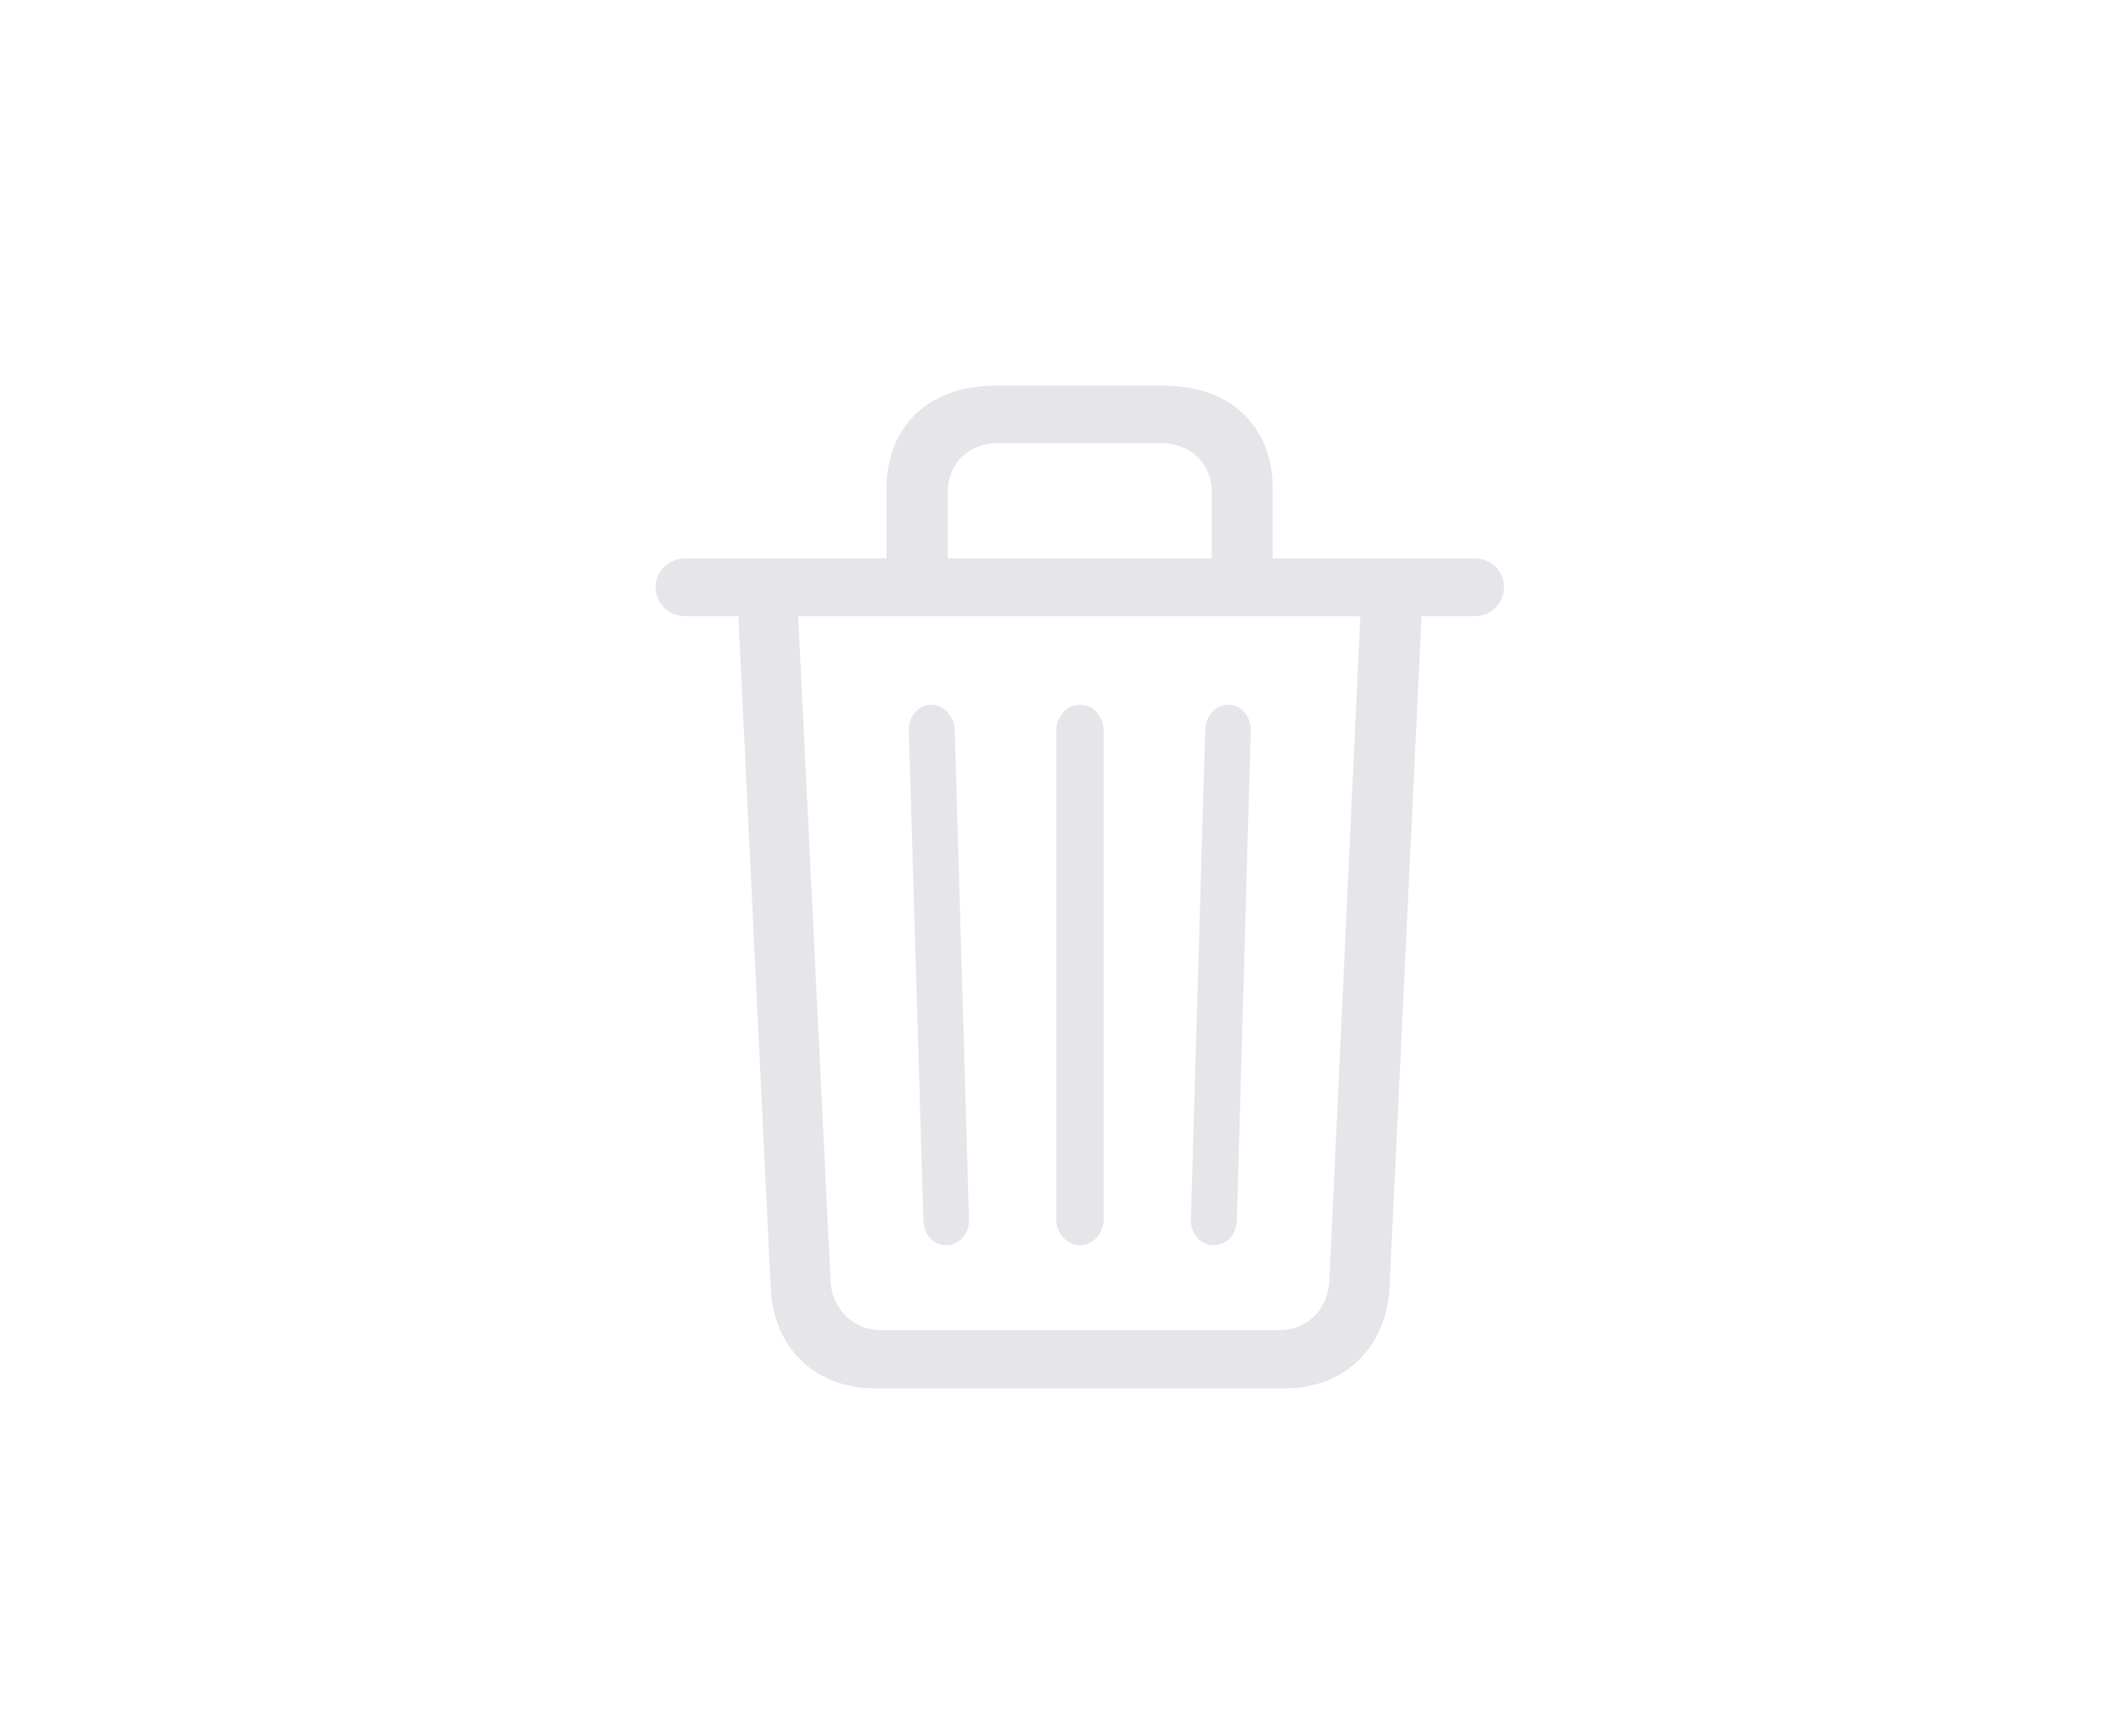
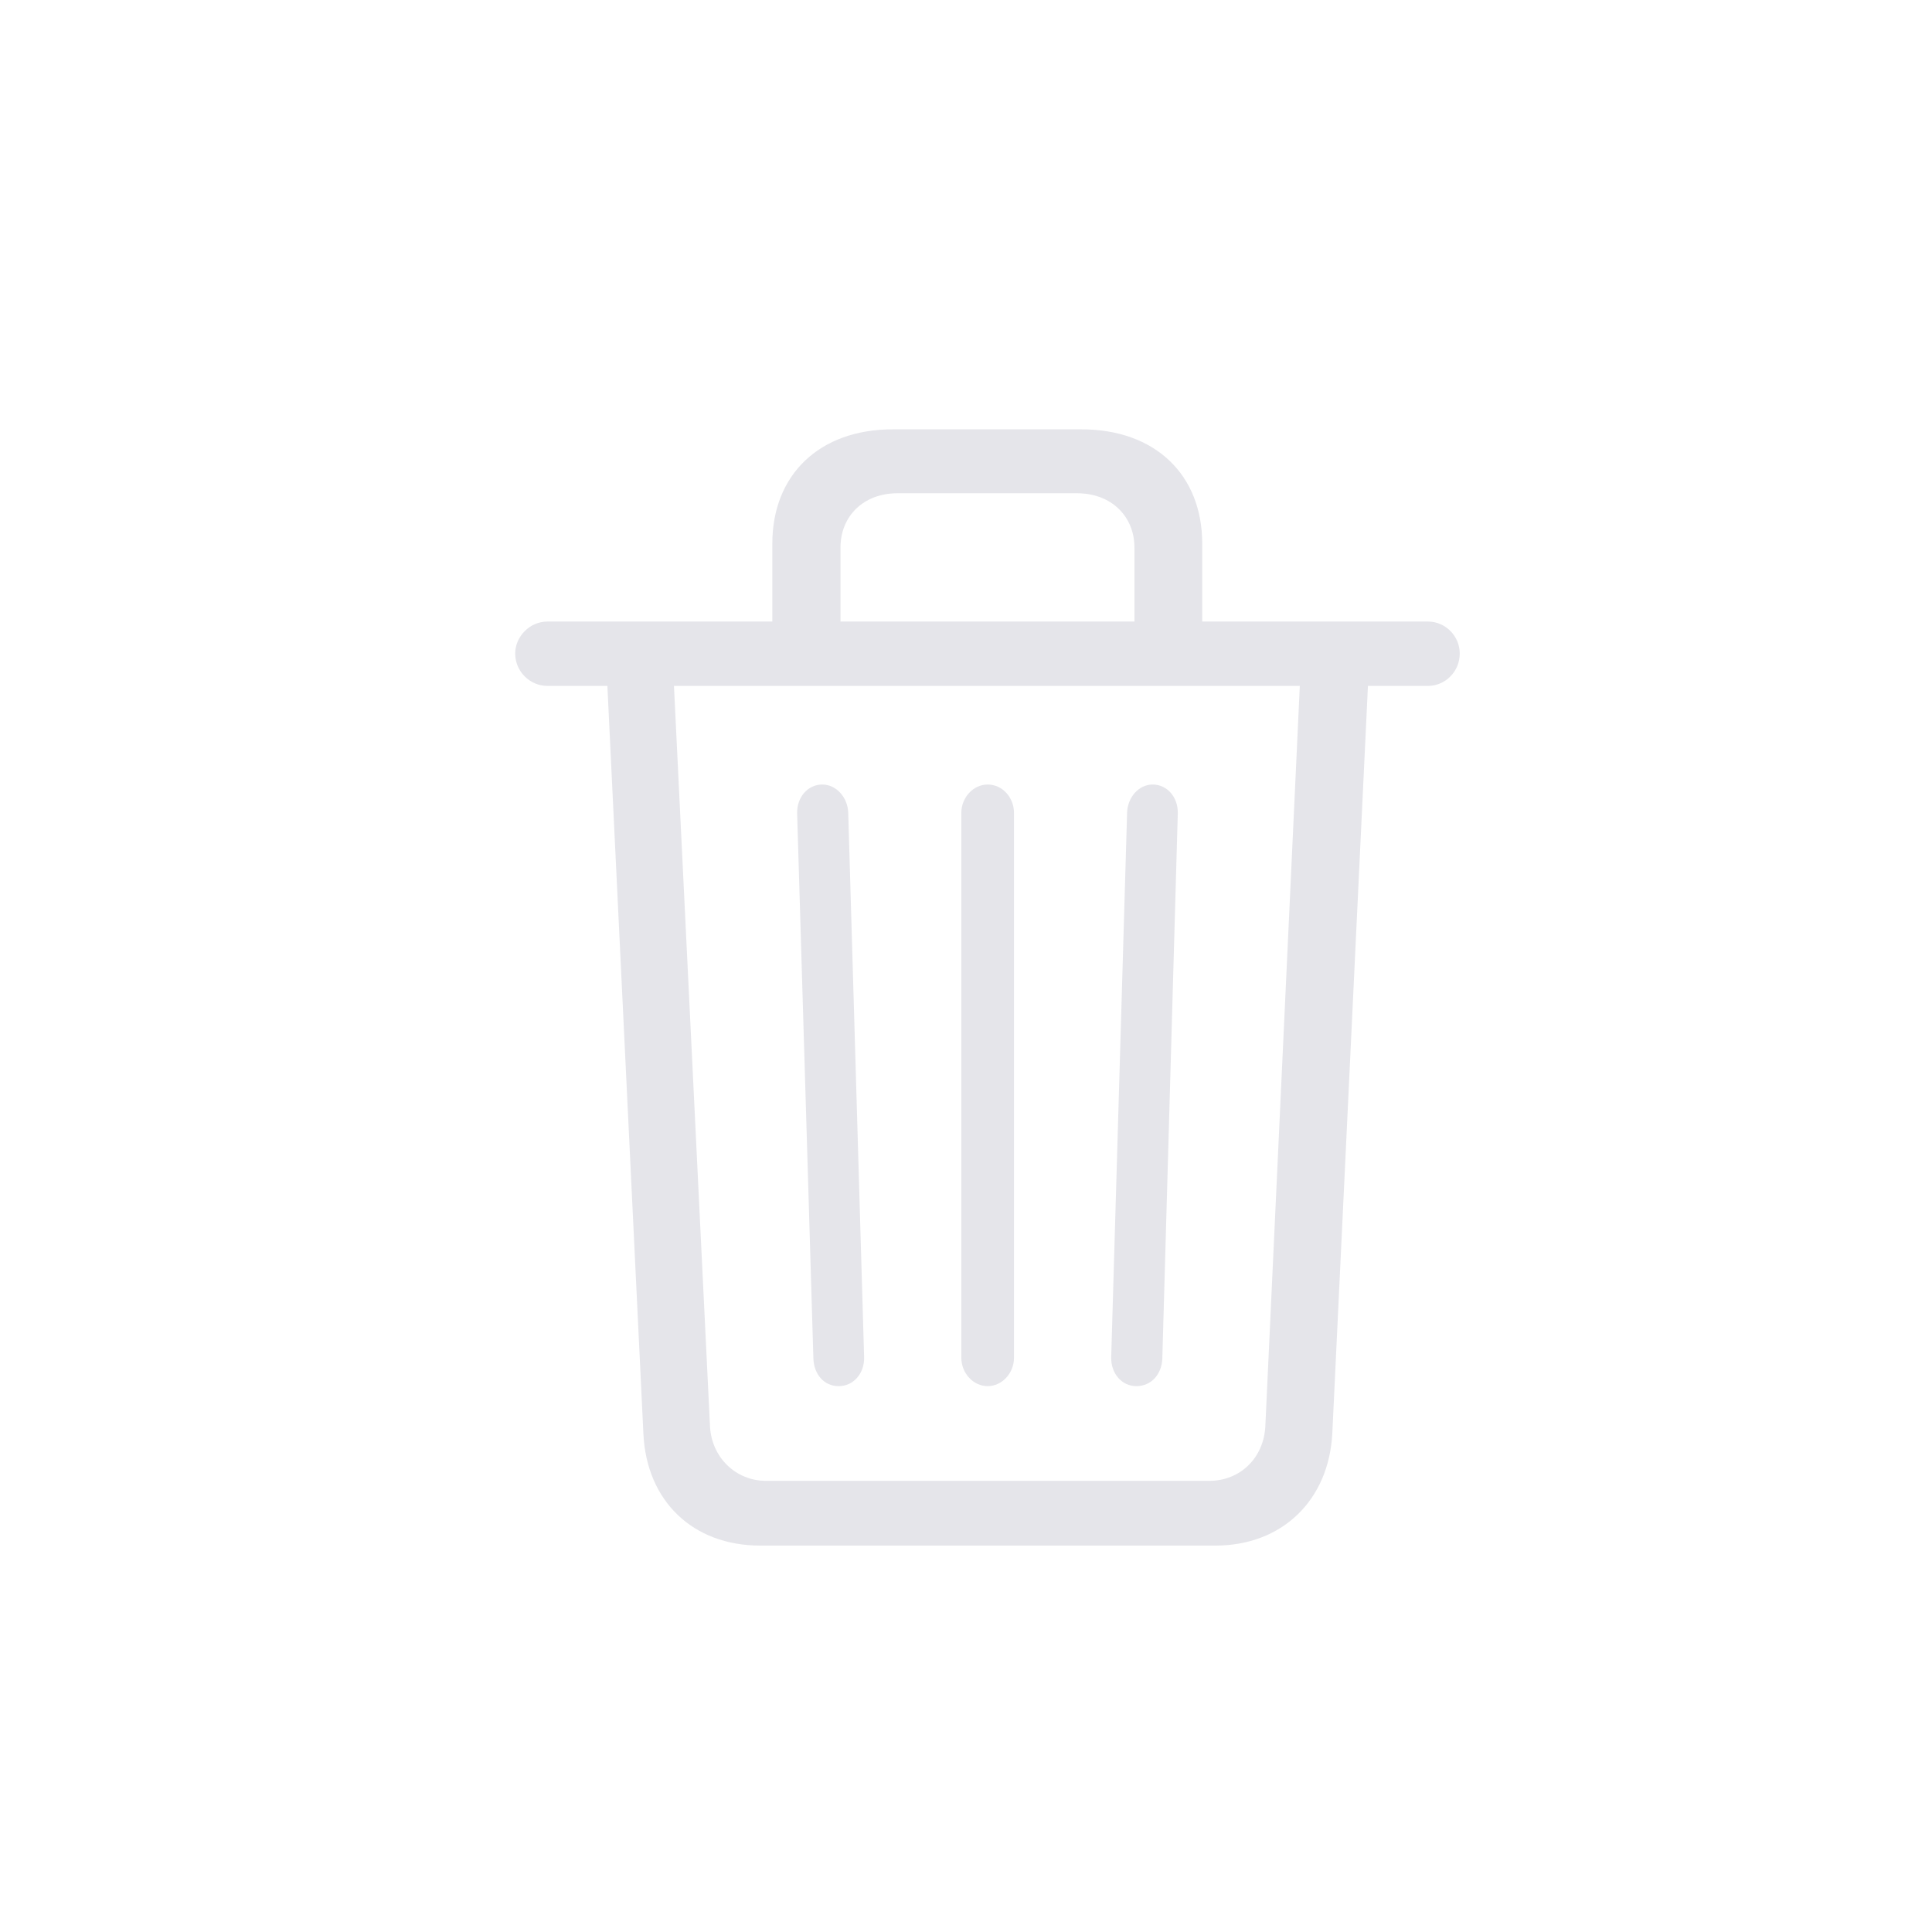
- <svg xmlns="http://www.w3.org/2000/svg" width="55px" height="45px" viewBox="0 0 55 45" version="1.1">
+ <svg xmlns="http://www.w3.org/2000/svg" width="45px" height="45px" viewBox="0 0 45 45" version="1.1">
  <g id="web-/-tabicon-/-delete" stroke="none" stroke-width="1" fill="none" fill-rule="evenodd">
-     <path d="M36.032,33.385 L36.862,15.976 L38.26,15.976 C38.666,15.976 39,15.64 39,15.222 C39,14.813 38.666,14.477 38.26,14.477 L33.002,14.477 L33.002,12.661 C33.002,11.063 31.91,10 30.187,10 L25.795,10 C24.081,10 22.989,11.063 22.989,12.661 L22.989,14.477 L17.749,14.477 C17.343,14.477 17,14.822 17,15.222 C17,15.64 17.343,15.976 17.749,15.976 L19.147,15.976 L19.986,33.394 C20.058,34.956 21.131,36 22.71,36 L33.308,36 C34.86,36 35.951,34.947 36.032,33.385 Z M24.577,12.752 C24.577,12.025 25.109,11.489 25.903,11.489 L30.088,11.489 C30.882,11.489 31.423,12.025 31.423,12.752 L31.423,14.477 L24.577,14.477 L24.577,12.752 Z M22.845,34.492 C22.132,34.492 21.573,33.939 21.537,33.221 L20.698,15.976 L35.275,15.976 L34.472,33.221 C34.436,33.948 33.895,34.492 33.164,34.492 L22.845,34.492 Z M31.468,32.286 C31.811,32.286 32.064,32.013 32.073,31.632 L32.433,18.945 C32.442,18.573 32.19,18.273 31.847,18.273 C31.522,18.273 31.261,18.573 31.252,18.936 L30.882,31.614 C30.873,31.986 31.125,32.286 31.468,32.286 Z M24.532,32.286 C24.884,32.286 25.136,31.986 25.127,31.614 L24.757,18.936 C24.748,18.573 24.478,18.273 24.153,18.273 C23.819,18.273 23.558,18.564 23.567,18.945 L23.945,31.632 C23.954,32.013 24.198,32.286 24.532,32.286 Z M28.618,31.623 C28.618,31.986 28.338,32.286 28.005,32.286 C27.671,32.286 27.391,31.986 27.391,31.623 L27.391,18.936 C27.391,18.573 27.671,18.273 28.005,18.273 C28.347,18.273 28.618,18.573 28.618,18.936 L28.618,31.623 Z" id="delete" fill="#E5E5EA" fill-rule="nonzero" />
+     <path d="M31.032,33.385 L31.862,15.976 L33.26,15.976 C33.666,15.976 34,15.64 34,15.222 C34,14.813 33.666,14.477 33.26,14.477 L28.002,14.477 L28.002,12.661 C28.002,11.063 26.91,10 25.187,10 L20.795,10 C19.081,10 17.989,11.063 17.989,12.661 L17.989,14.477 L12.749,14.477 C12.343,14.477 12,14.822 12,15.222 C12,15.64 12.343,15.976 12.749,15.976 L14.147,15.976 L14.986,33.394 C15.058,34.956 16.131,36 17.71,36 L28.308,36 C29.86,36 30.951,34.947 31.032,33.385 Z M19.577,12.752 C19.577,12.025 20.109,11.489 20.903,11.489 L25.088,11.489 C25.882,11.489 26.423,12.025 26.423,12.752 L26.423,14.477 L19.577,14.477 L19.577,12.752 Z M17.845,34.492 C17.132,34.492 16.573,33.939 16.537,33.221 L15.698,15.976 L30.275,15.976 L29.472,33.221 C29.436,33.948 28.895,34.492 28.164,34.492 L17.845,34.492 Z M26.468,32.286 C26.811,32.286 27.064,32.013 27.073,31.632 L27.433,18.945 C27.442,18.573 27.19,18.273 26.847,18.273 C26.522,18.273 26.261,18.573 26.252,18.936 L25.882,31.614 C25.873,31.986 26.125,32.286 26.468,32.286 Z M19.532,32.286 C19.884,32.286 20.136,31.986 20.127,31.614 L19.757,18.936 C19.748,18.573 19.478,18.273 19.153,18.273 C18.819,18.273 18.558,18.564 18.567,18.945 L18.945,31.632 C18.954,32.013 19.198,32.286 19.532,32.286 Z M23.618,31.623 C23.618,31.986 23.338,32.286 23.005,32.286 C22.671,32.286 22.391,31.986 22.391,31.623 L22.391,18.936 C22.391,18.573 22.671,18.273 23.005,18.273 C23.347,18.273 23.618,18.573 23.618,18.936 L23.618,31.623 Z" id="delete" fill="#E5E5EA" fill-rule="nonzero" />
  </g>
</svg>
